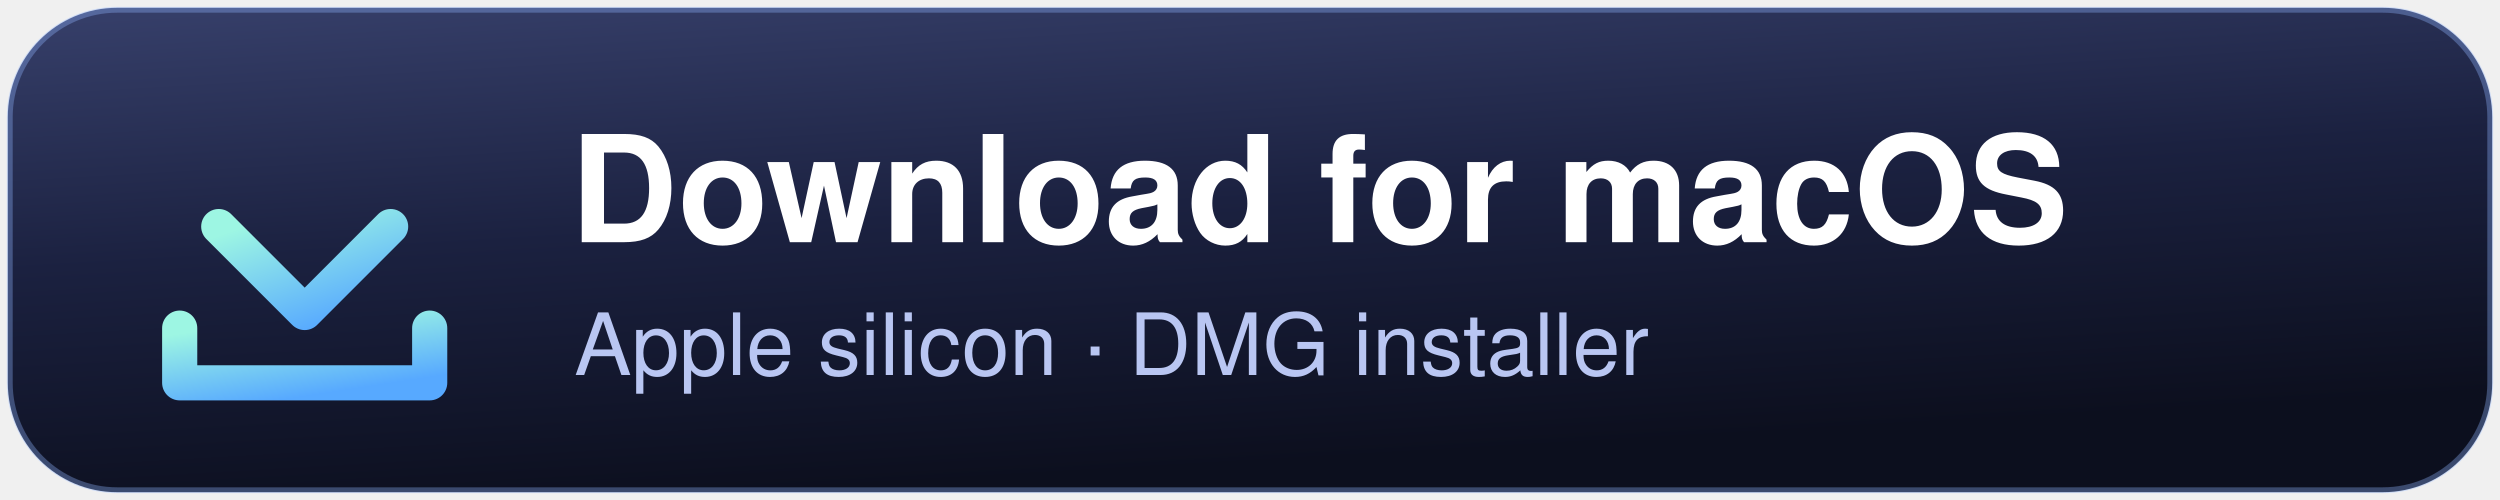
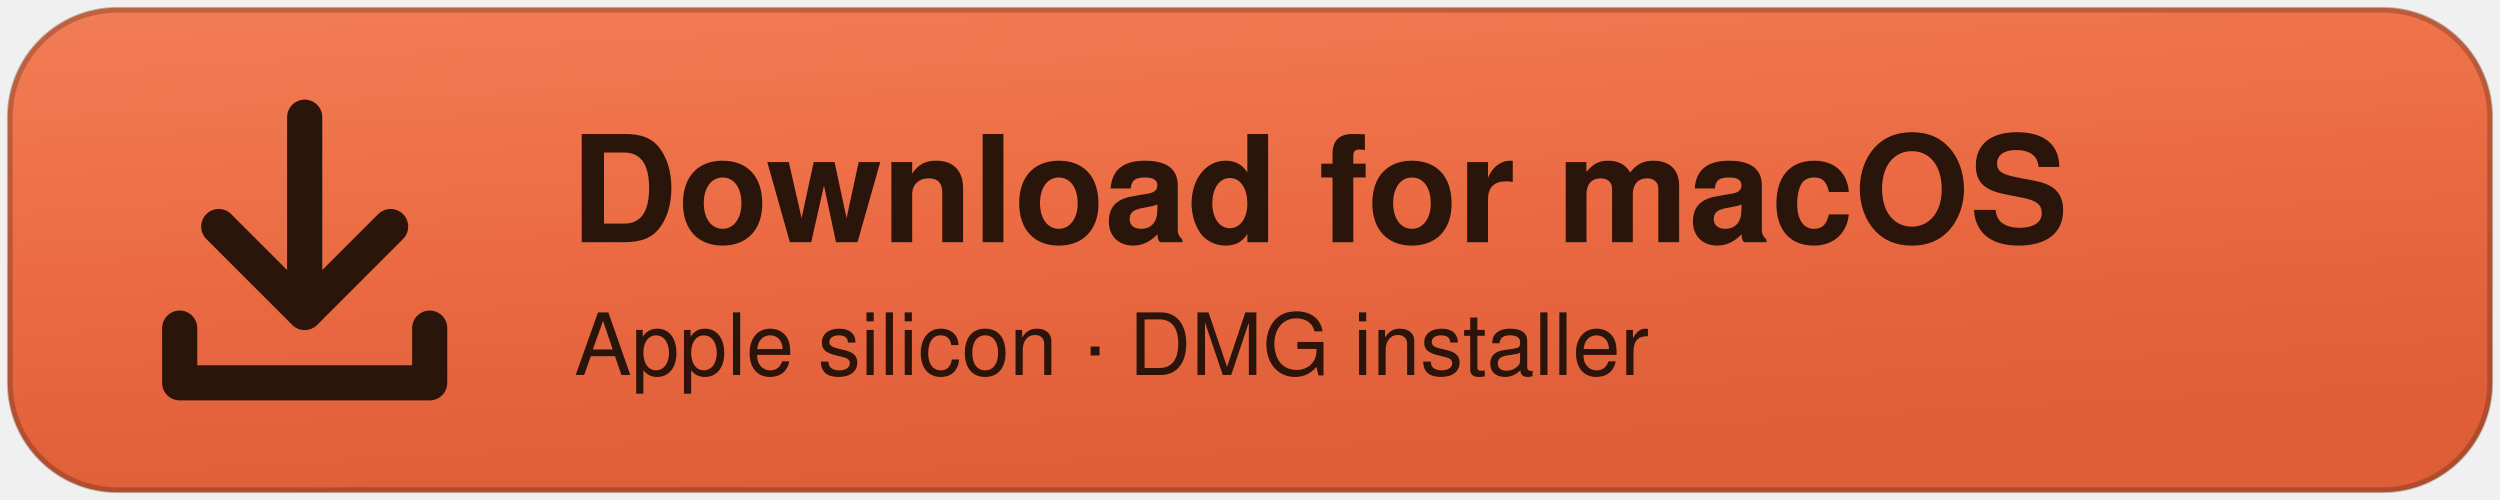
<svg xmlns="http://www.w3.org/2000/svg" width="640" height="128" viewBox="0 0 640 128" role="img" aria-label="Download for macOS (Apple silicon)">
  <defs>
    <linearGradient id="bg" x1="0" y1="0" x2="0.3" y2="1">
-       <stop offset="0" stop-color="#37406b" />
-       <stop offset="0.5" stop-color="#1b2140" />
-       <stop offset="1" stop-color="#0c0f1e" />
-     </linearGradient>
-     <linearGradient id="mark" x1="0.15" y1="0" x2="0.85" y2="1">
-       <stop offset="0" stop-color="#9df6e3" />
-       <stop offset="1" stop-color="#57a9ff" />
+       <stop offset="0" stop-color="#f27d55" />
+       <stop offset="0.5" stop-color="#eb6c43" />
+       <stop offset="1" stop-color="#dd5e37" />
    </linearGradient>
  </defs>
  <rect x="2" y="2" width="636" height="124" rx="28" fill="url(#bg)" />
-   <rect x="2.5" y="2.5" width="635" height="123" rx="27.5" fill="none" stroke="#8fb6ff" stroke-opacity="0.35" stroke-width="1.5" />
-   <g fill="none" stroke="url(#mark)" stroke-width="9" stroke-linecap="round" stroke-linejoin="round">
+   <rect x="2.5" y="2.5" width="635" height="123" rx="27.5" fill="none" stroke="#2b1409" stroke-opacity="0.25" stroke-width="1.5" />
+   <g fill="none" stroke="#2b1409" stroke-width="9" stroke-linecap="round" stroke-linejoin="round">
    <path d="M78 30 V78" />
    <path d="M56 58 L78 80 L100 58" />
    <path d="M46 84 V98 H110 V84" />
  </g>
  <g font-family="-apple-system, BlinkMacSystemFont, 'Segoe UI', Helvetica, Arial, sans-serif">
-     <text x="146" y="62" font-size="38" font-weight="700" fill="#ffffff">Download for macOS</text>
-     <text x="147" y="96" font-size="22" font-weight="500" fill="#b9c6f2">Apple silicon · DMG installer</text>
+     <text x="146" y="62" font-size="38" font-weight="700" fill="#2b1409">Download for macOS</text>
+     <text x="147" y="96" font-size="22" font-weight="500" fill="#2b1409">Apple silicon · DMG installer</text>
  </g>
</svg>
